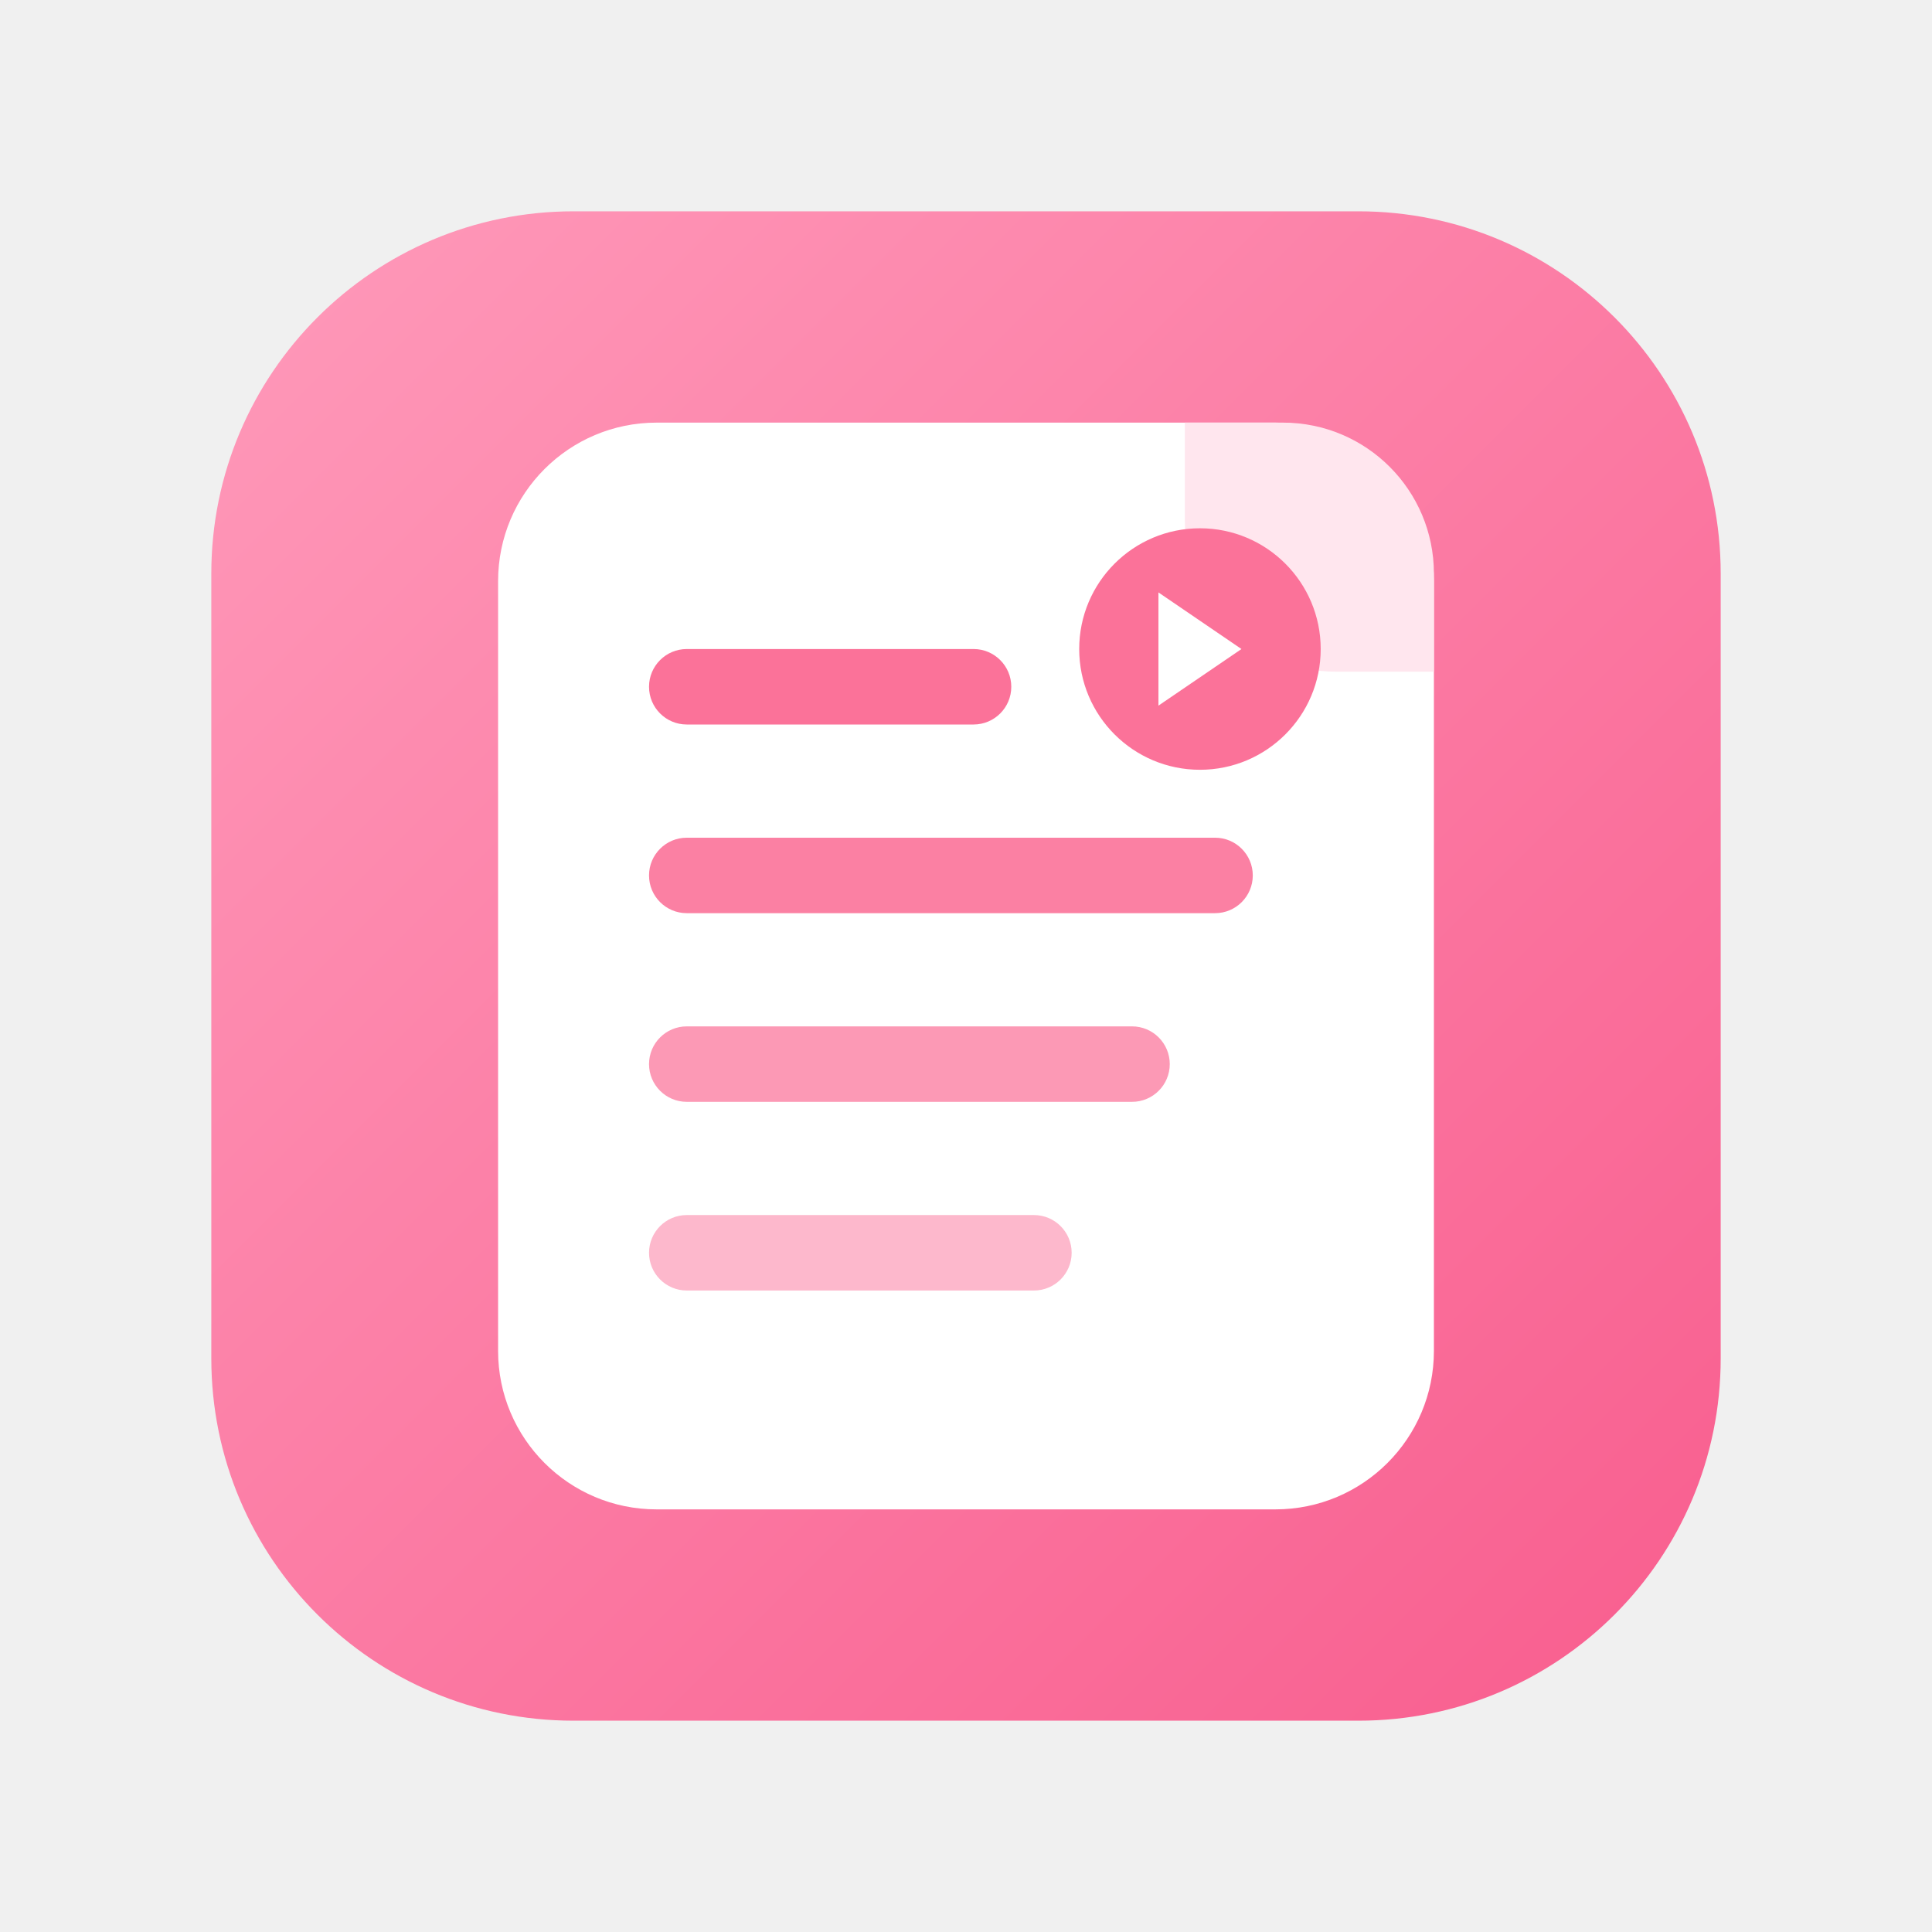
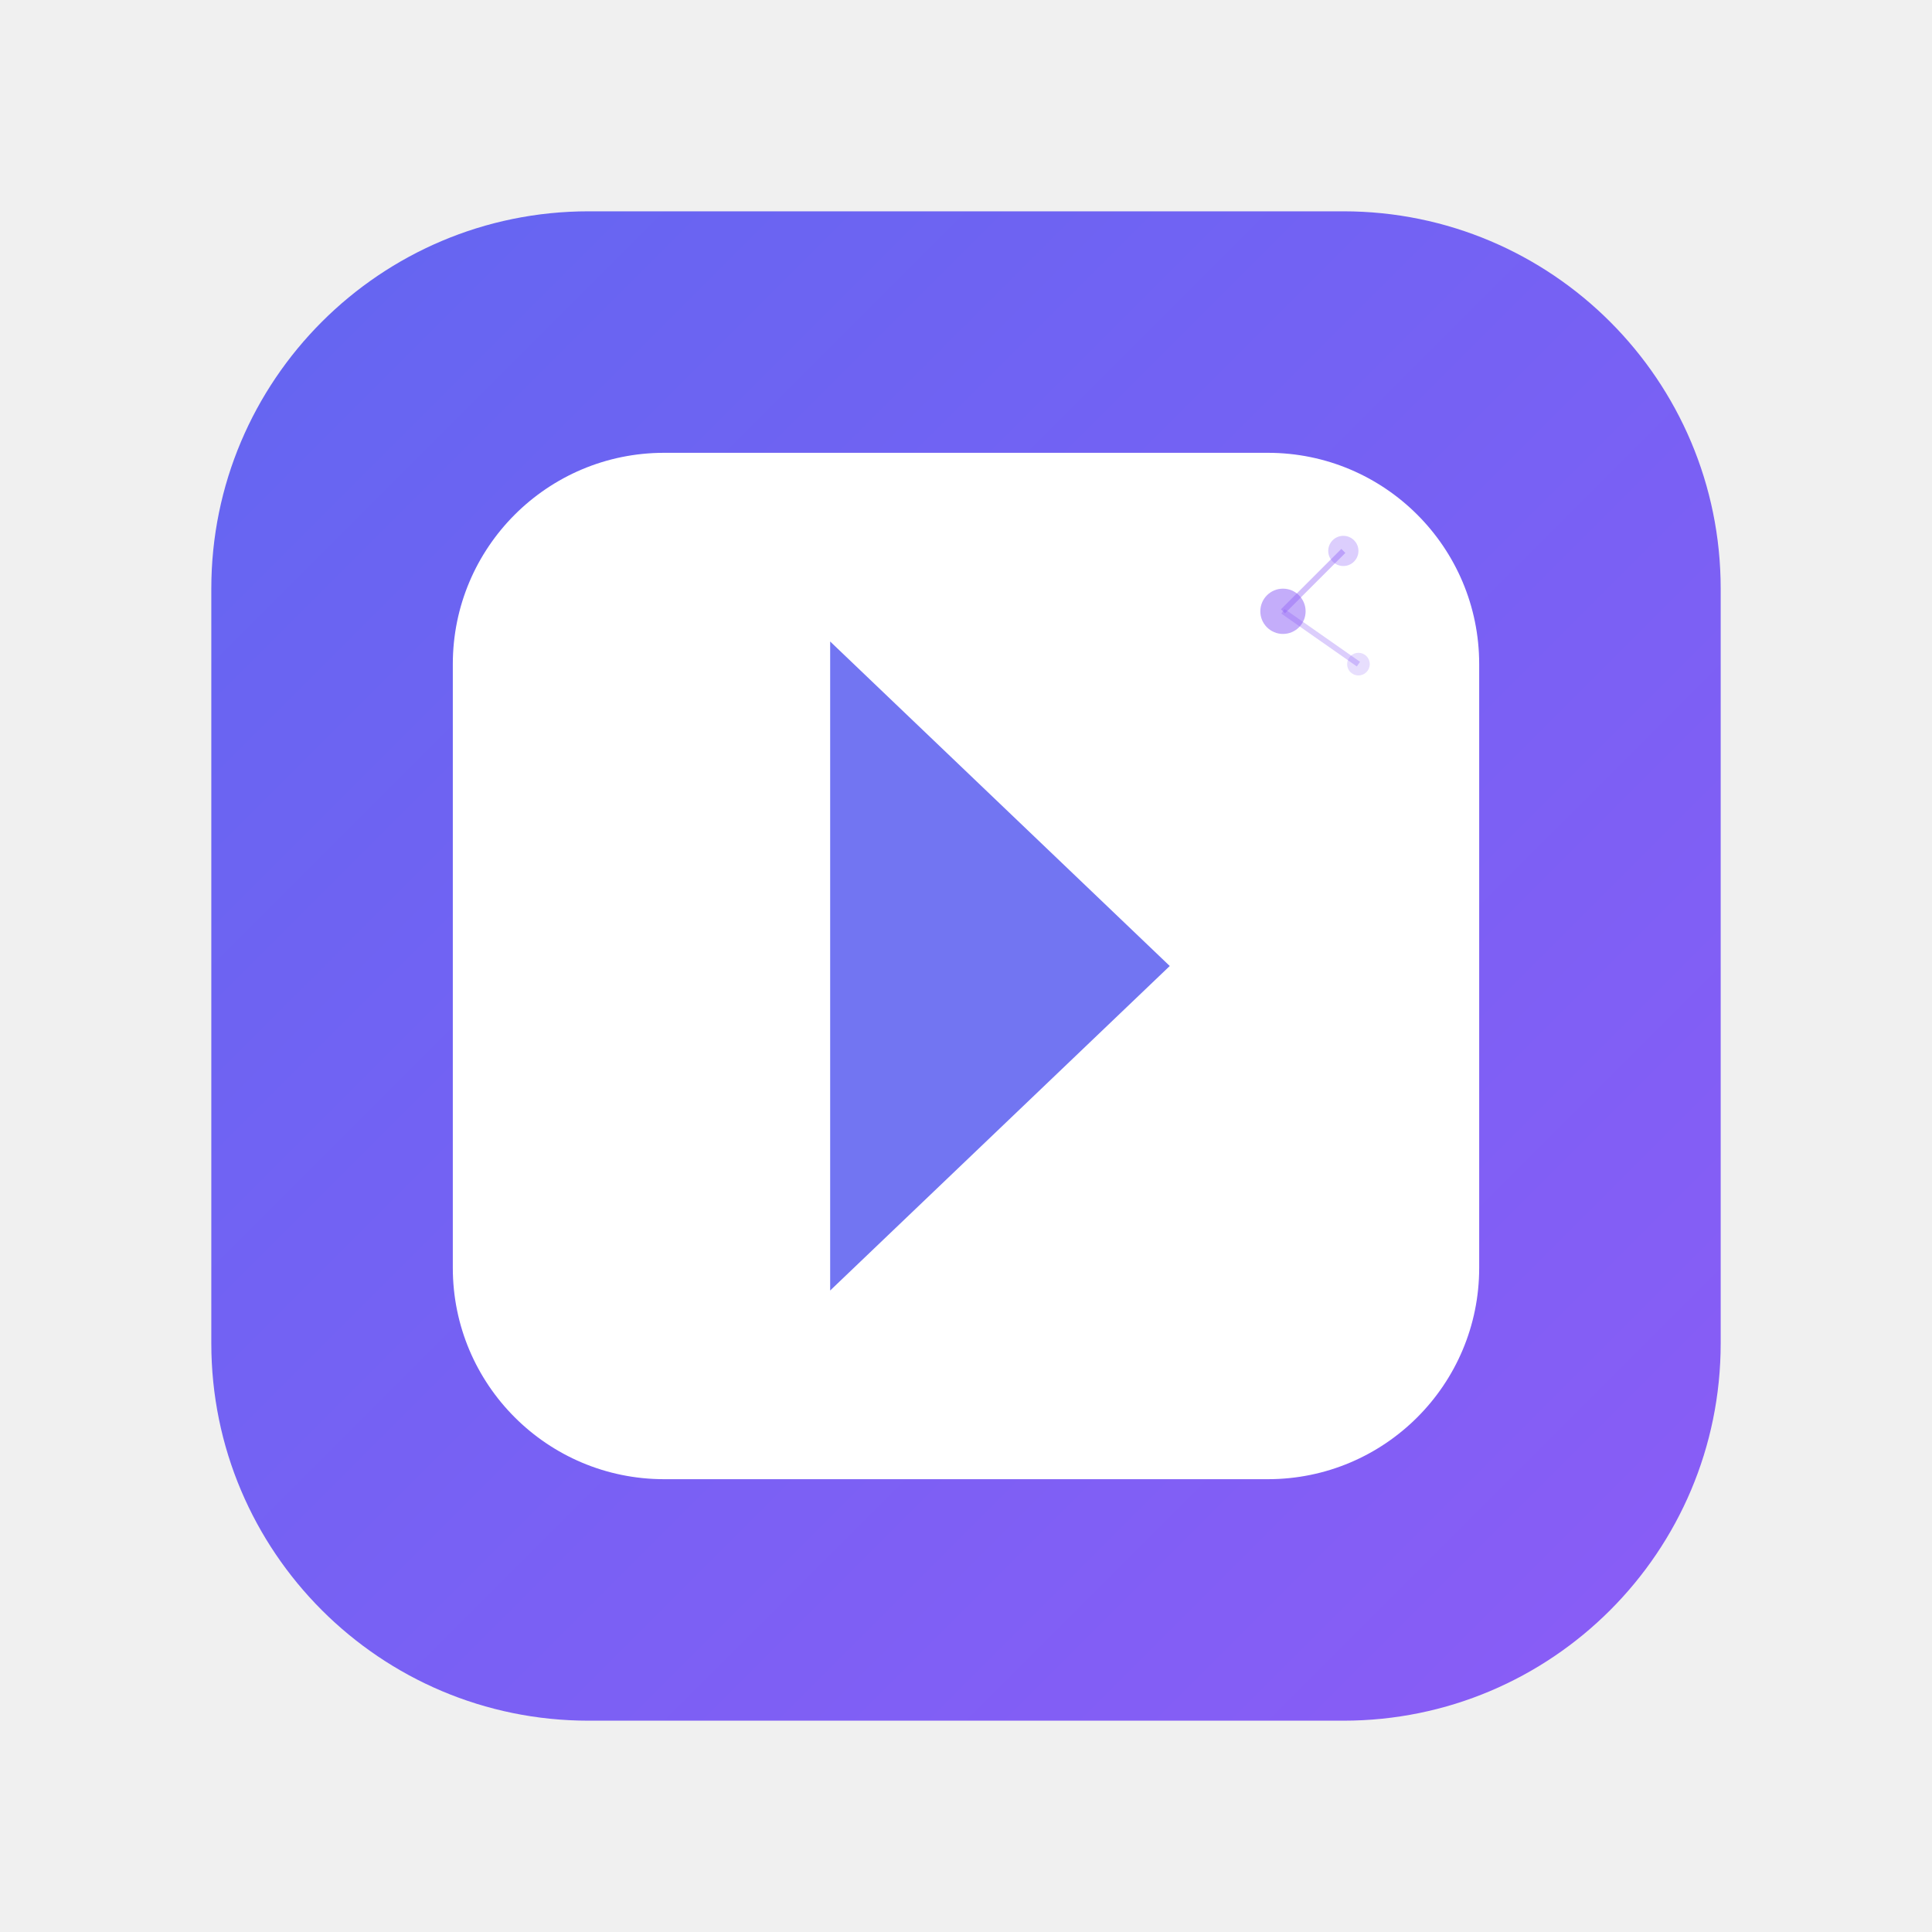
<svg xmlns="http://www.w3.org/2000/svg" width="512" height="512" viewBox="0 0 512 512" fill="none">
  <defs>
    <linearGradient id="icon-bg" x1="56" y1="56" x2="456" y2="456" gradientUnits="userSpaceOnUse">
-       <stop stop-color="#FF9ABA" />
-       <stop offset="1" stop-color="#F85D8E" />
+       <stop stop-color="#6366F1" />
+       <stop offset="1" stop-color="#8B5CF6" />
    </linearGradient>
  </defs>
-   <rect x="56" y="56" width="400" height="400" rx="96" fill="url(#icon-bg)" />
-   <rect x="132" y="112" width="248" height="288" rx="42" fill="#FFFFFF" />
-   <path d="M314 112H340C362.091 112 380 129.909 380 152V178H354C331.909 178 314 160.091 314 138V112Z" fill="#FFE6EE" />
-   <circle cx="318" cy="172" r="32" fill="#FB7299" />
-   <path d="M307 157L329 172L307 187V157Z" fill="#FFFFFF" />
-   <rect x="172" y="172" width="96" height="20" rx="10" fill="#FB7299" />
-   <rect x="172" y="222" width="160" height="20" rx="10" fill="#FB7299" opacity="0.9" />
-   <rect x="172" y="272" width="138" height="20" rx="10" fill="#FB7299" opacity="0.72" />
-   <rect x="172" y="322" width="112" height="20" rx="10" fill="#FB7299" opacity="0.5" />
+   <rect x="56" y="56" width="400" height="400" rx="100" fill="url(#icon-bg)" />
+   <rect x="120" y="120" width="272" height="272" rx="56" fill="#FFFFFF" />
+   <path d="M220 170L310 256L220 342V170Z" fill="#6366F1" fill-opacity="0.9" />
+   <circle cx="340" cy="162" r="6" fill="#8B5CF6" fill-opacity="0.5" />
+   <circle cx="356" cy="146" r="4" fill="#8B5CF6" fill-opacity="0.3" />
+   <circle cx="360" cy="176" r="3" fill="#8B5CF6" fill-opacity="0.2" />
+   <line x1="340" y1="162" x2="356" y2="146" stroke="#8B5CF6" stroke-width="1.5" opacity="0.4" />
+   <line x1="340" y1="162" x2="360" y2="176" stroke="#8B5CF6" stroke-width="1.5" opacity="0.3" />
</svg>
